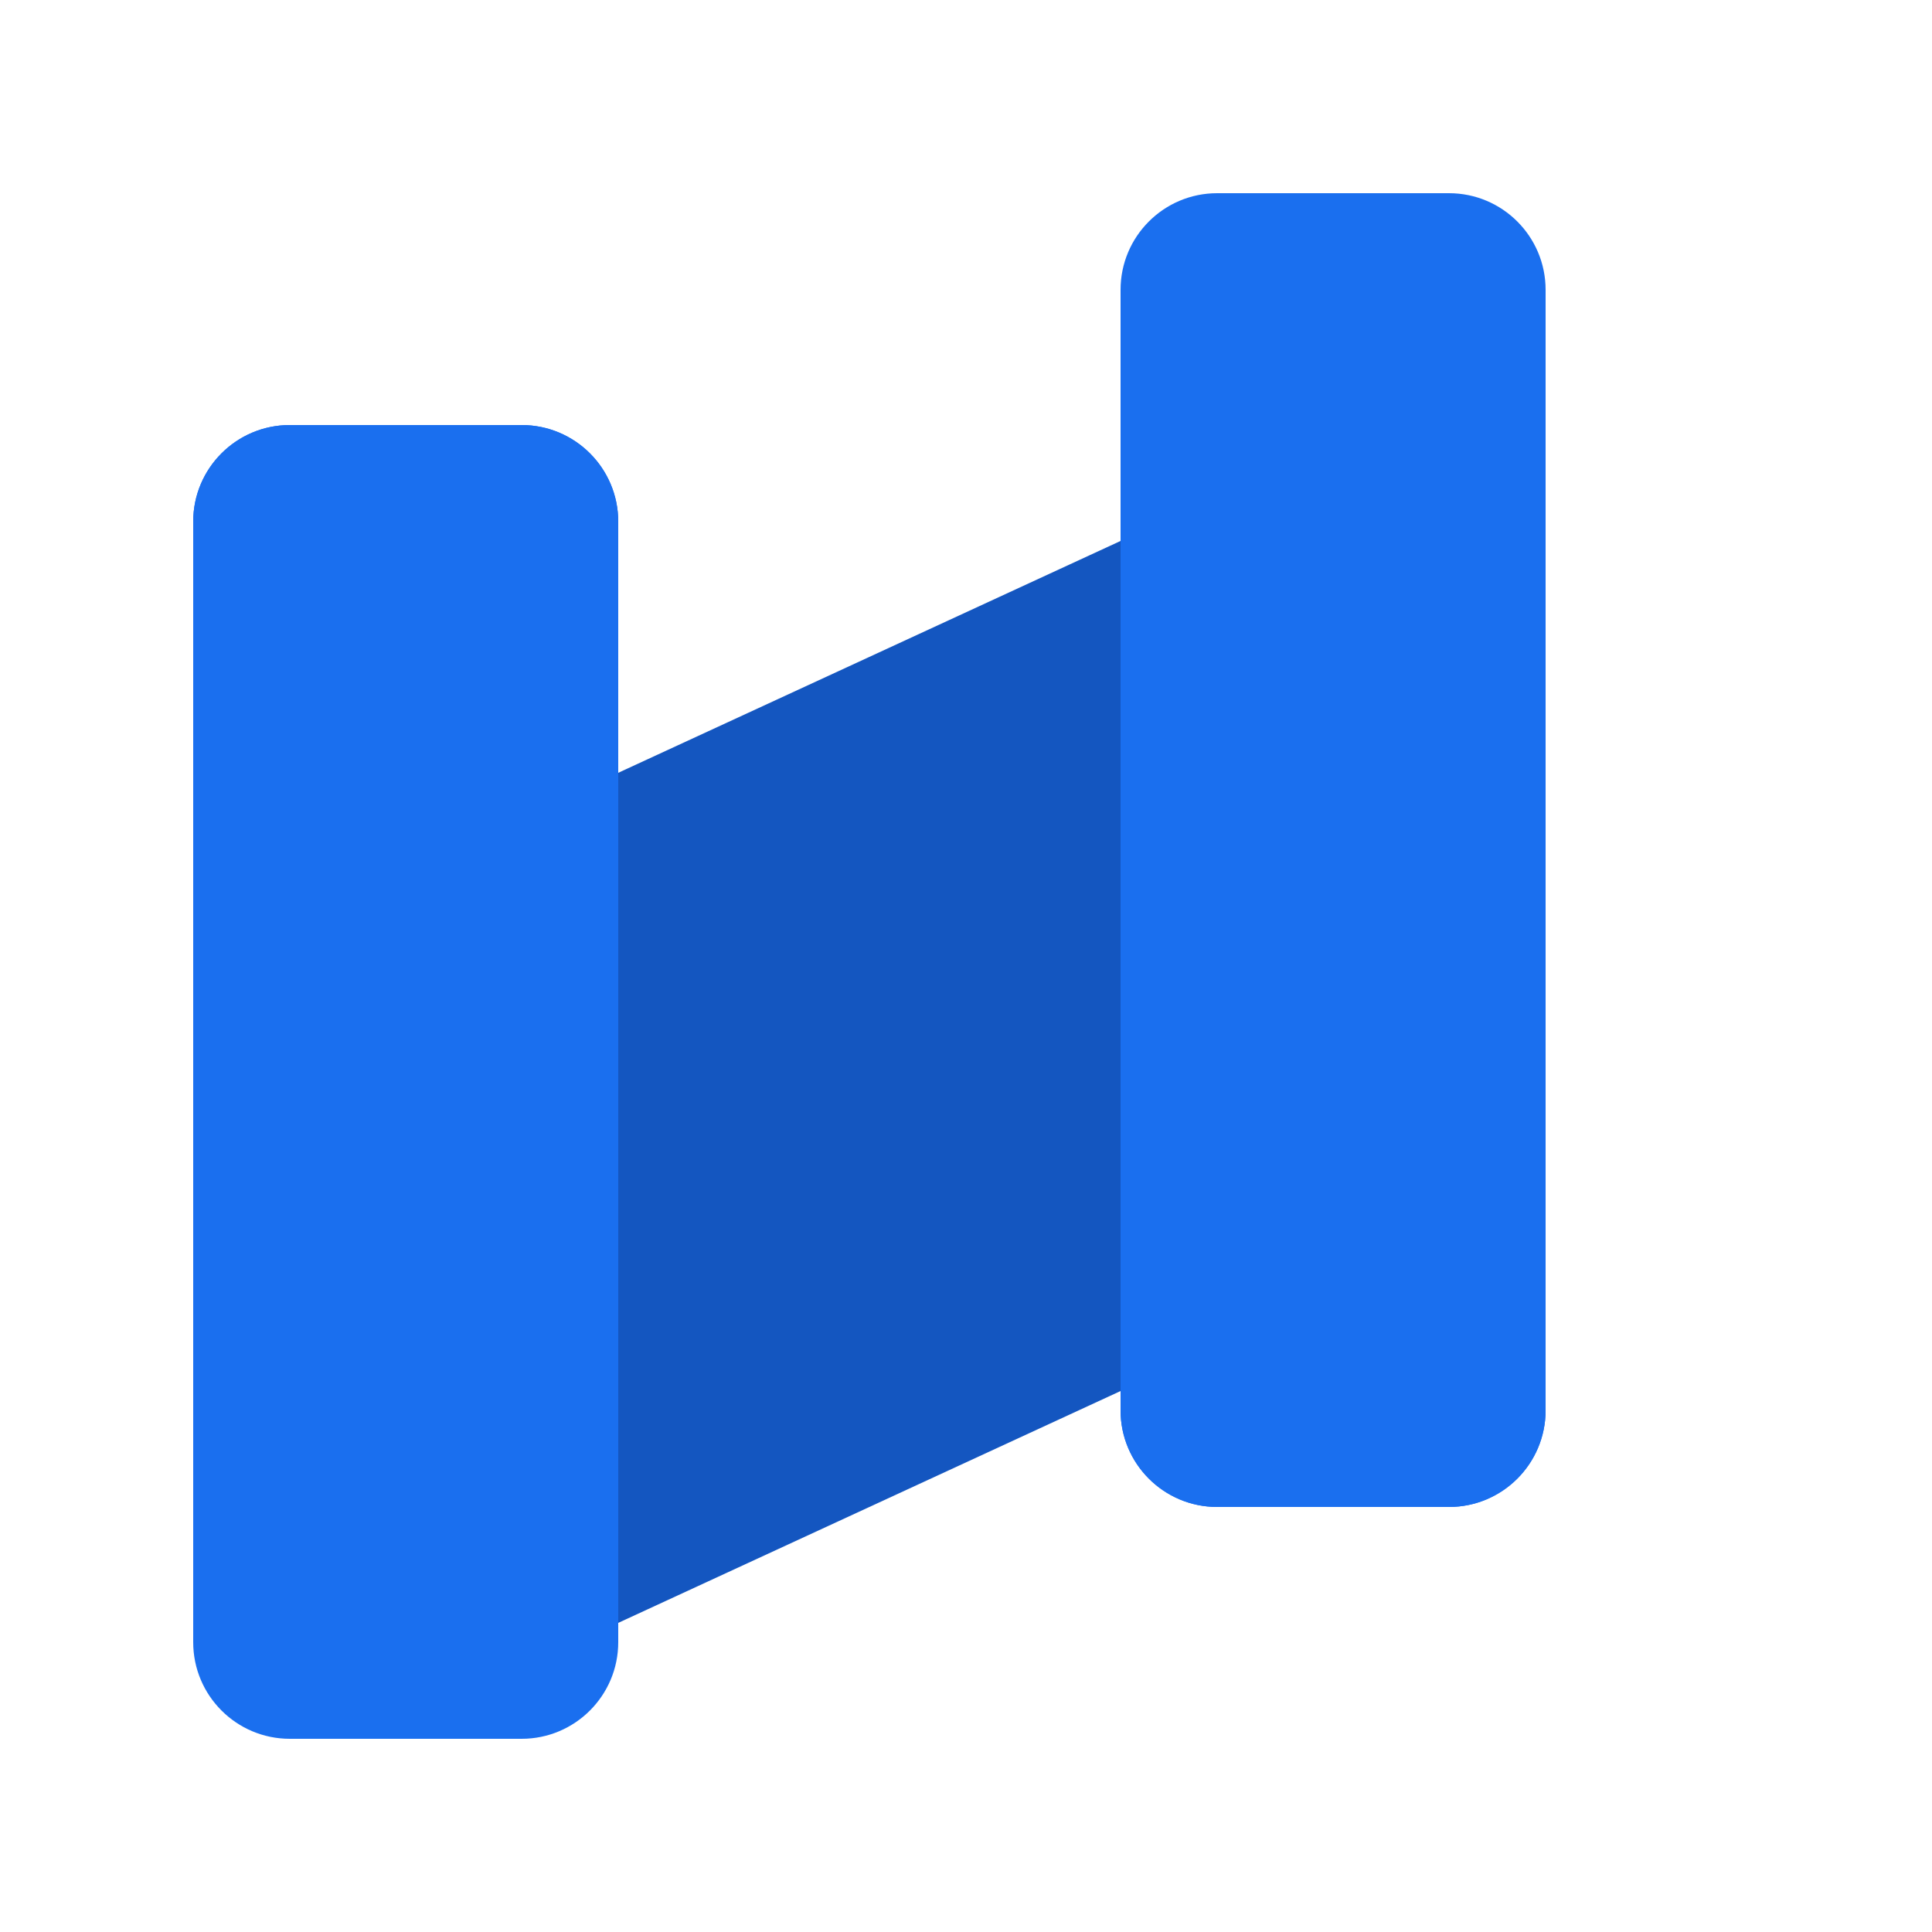
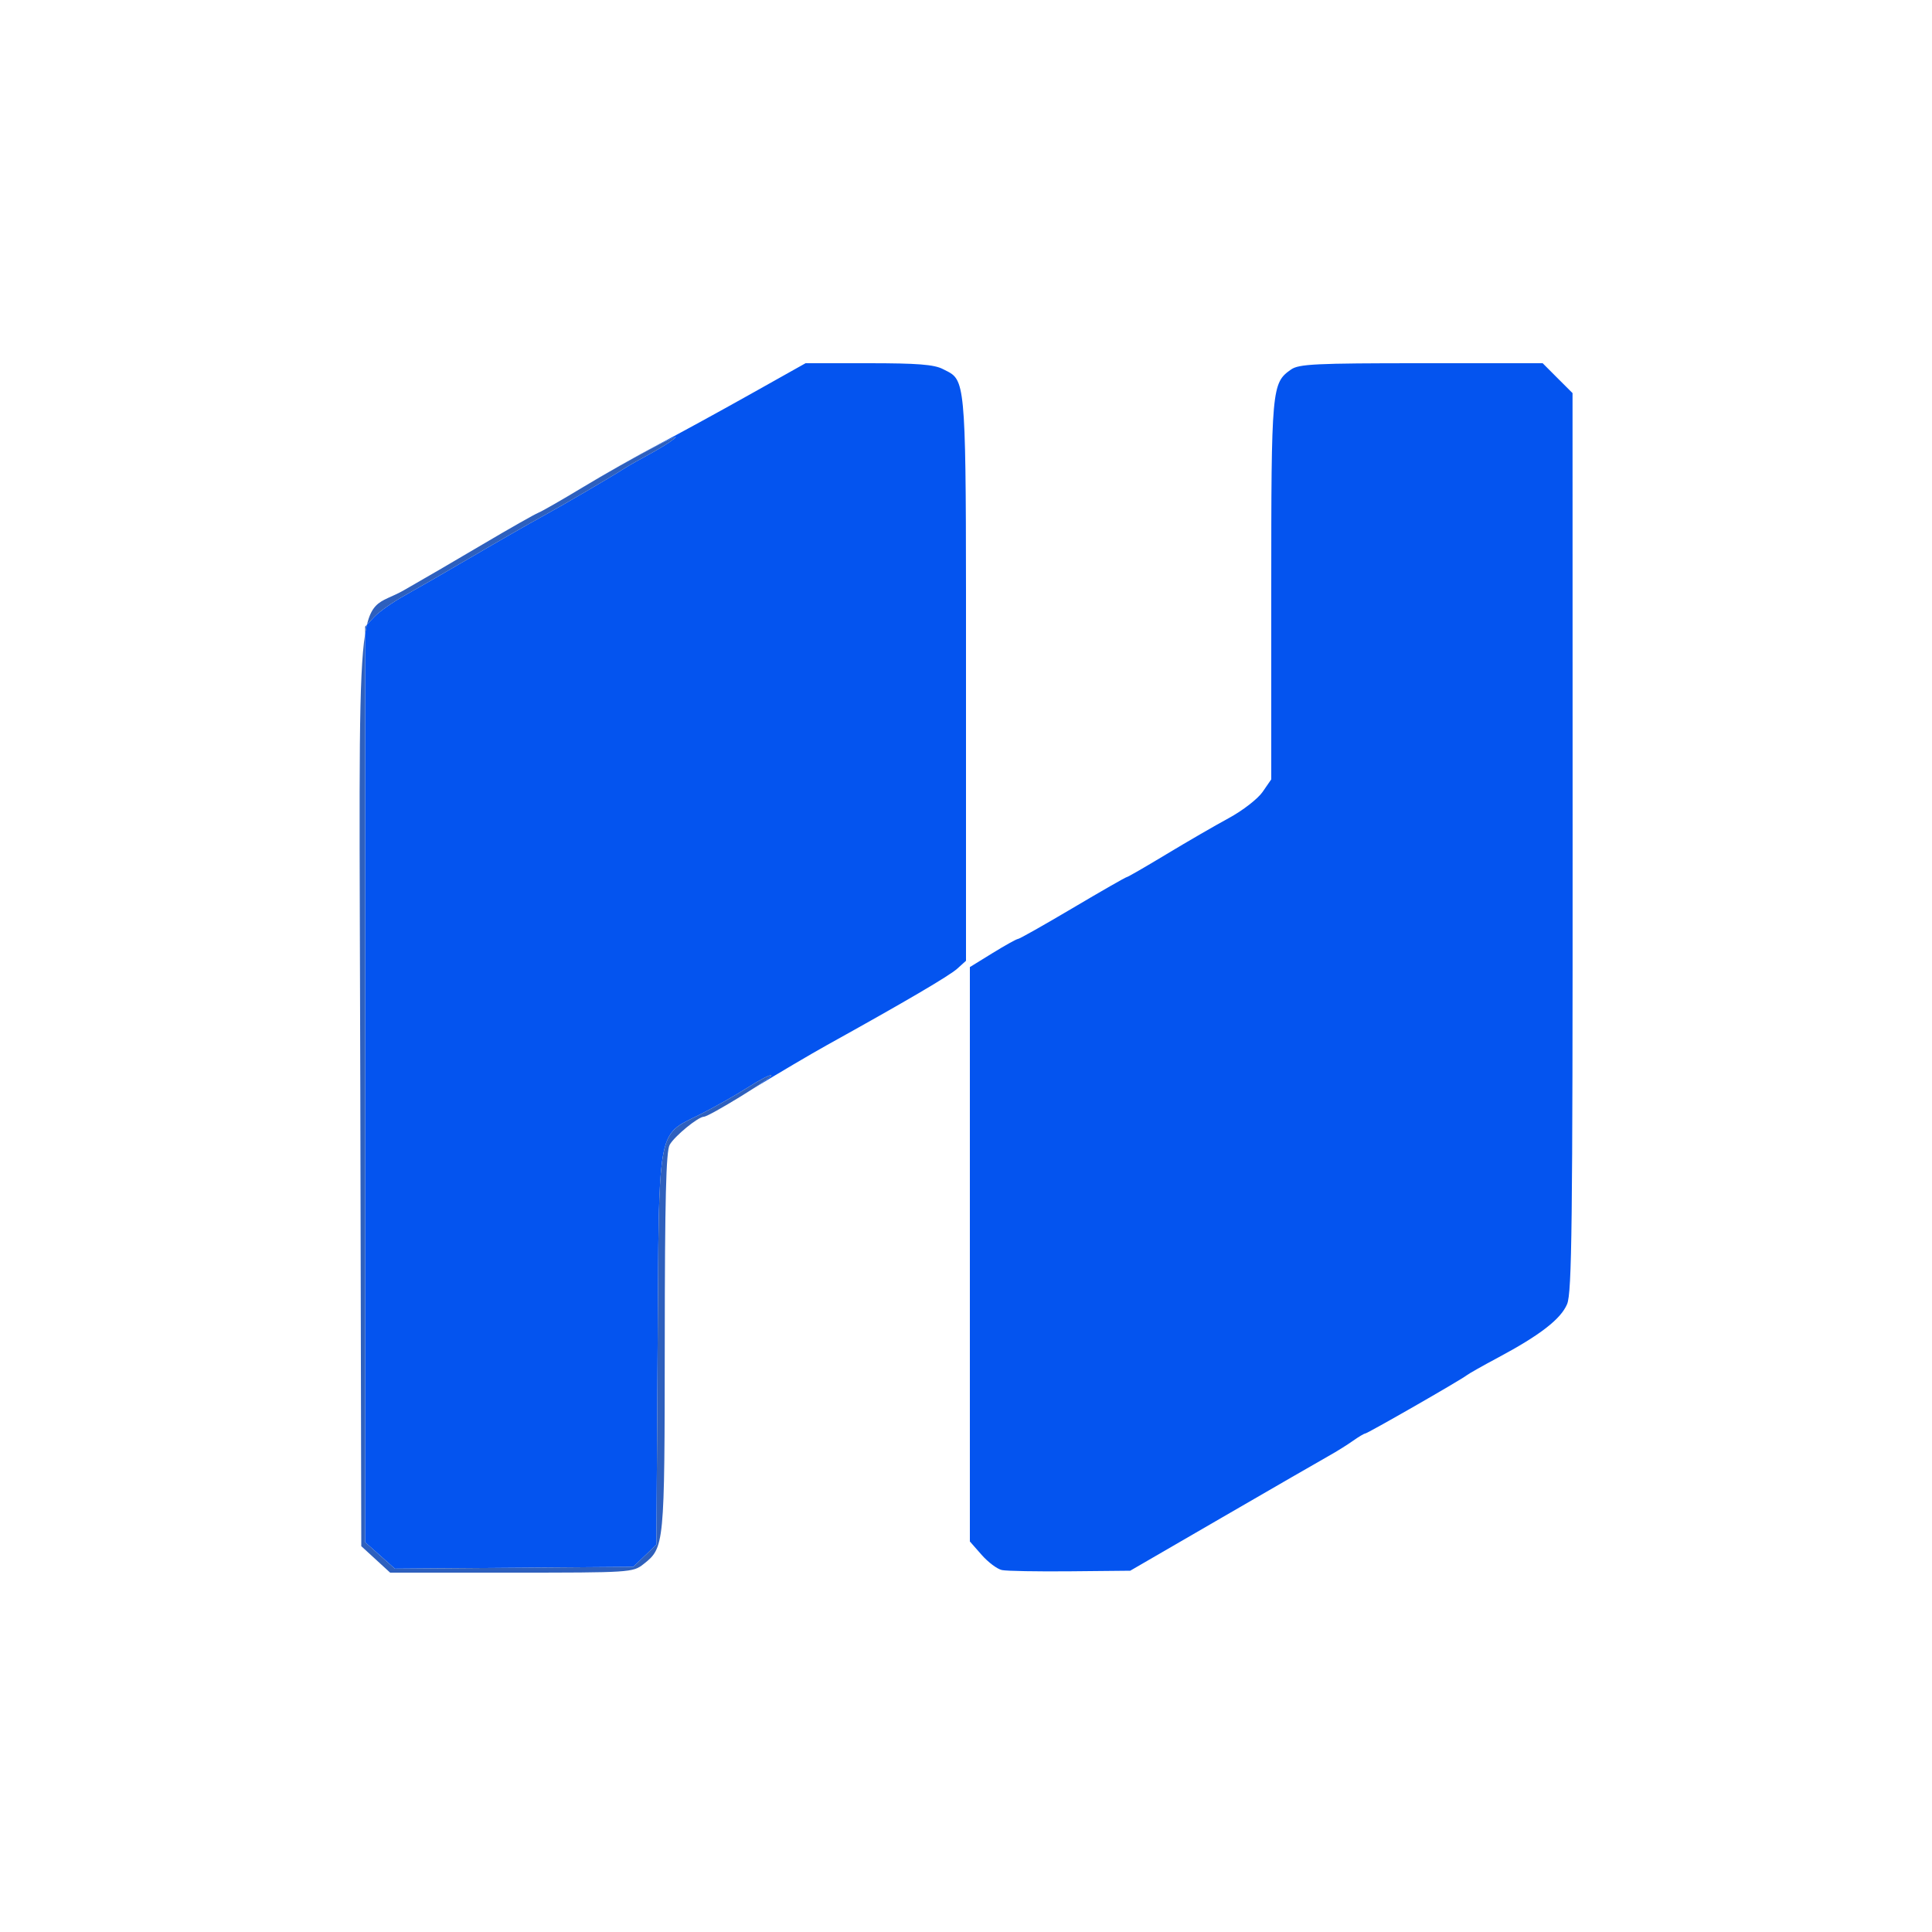
- <svg xmlns="http://www.w3.org/2000/svg" viewBox="0 0 100 100" fill="none">
-   <rect x="10" y="22" width="22" height="68" rx="5" fill="#1A6FEF" />
-   <rect x="58" y="10" width="22" height="68" rx="5" fill="#1A6FEF" />
-   <polygon points="32,40 58,28 58,72 32,84" fill="#1456C0" />
-   <rect x="10" y="22" width="22" height="20" rx="5" fill="#1A6FEF" />
-   <rect x="58" y="58" width="22" height="20" rx="5" fill="#1A6FEF" />
+ <svg xmlns="http://www.w3.org/2000/svg" width="500" height="500" viewBox="0 0 500 500">
+   <g>
+     <path d="M 259.30 406.33 C258.09,406.08 255.72,404.31 254.05,402.40 L 251.00 398.93 L 251.00 250.28 L 256.90 246.64 C260.15,244.64 263.10,243.00 263.45,243.00 C263.81,243.00 270.19,239.40 277.62,235.00 C285.05,230.60 291.34,227.00 291.59,227.00 C291.84,227.00 296.42,224.36 301.77,221.13 C307.12,217.90 314.42,213.67 318.00,211.73 C321.58,209.79 325.51,206.75 326.75,204.96 L 329.00 201.70 L 329.00 152.82 C329.00,100.34 329.11,99.14 334.12,95.63 C336.15,94.21 340.43,94.00 367.84,94.00 L 399.24 94.00 L 403.10 97.87 L 406.97 101.73 L 406.99 217.88 C407.01,317.03 406.80,334.53 405.57,337.49 C403.95,341.37 398.56,345.54 387.70,351.34 C383.74,353.45 380.05,355.54 379.50,355.98 C378.06,357.14 353.88,371.00 353.30,371.00 C353.03,371.00 351.61,371.85 350.15,372.88 C348.69,373.92 345.84,375.70 343.81,376.83 C341.78,377.97 329.40,385.11 316.31,392.70 L 292.50 406.50 L 277.00 406.65 C268.48,406.73 260.51,406.59 259.30,406.33 ZM 194.78 281.82 C197.64,279.98 199.80,278.47 199.62,278.29 C199.37,278.04 196.65,279.44 193.58,281.40 C190.51,283.37 184.92,286.53 181.14,288.43 C178.28,289.87 176.19,290.71 174.66,292.15 C170.18,296.35 170.46,305.63 170.19,349.62 L 169.88 399.74 L 166.88 402.62 L 163.87 405.50 L 102.19 405.97 L 94.50 399.13 L 94.50 164.05 C94.64,163.16 94.80,162.37 94.97,161.66 L 96.84 159.67 C98.12,158.31 101.72,155.77 104.84,154.05 C107.95,152.32 115.90,147.75 122.50,143.88 C129.10,140.01 137.20,135.37 140.50,133.57 C145.93,130.60 158.22,123.41 162.00,120.98 C162.82,120.45 165.52,118.92 168.00,117.59 C170.48,116.25 173.40,114.43 174.50,113.53 C177.38,111.19 162.20,119.26 150.70,126.19 C145.31,129.44 140.17,132.38 139.28,132.72 C140.17,132.38 145.44,129.36 150.98,126.01 C156.52,122.66 165.21,117.75 170.28,115.09 C175.35,112.44 186.02,106.60 193.99,102.13 L 208.48 94.00 L 224.79 94.00 C237.41,94.00 241.76,94.34 244.03,95.52 C244.95,95.99 245.73,96.33 246.39,96.83 C250.16,99.69 250.00,107.72 250.00,175.78 L 250.00 248.65 L 247.75 250.68 C245.71,252.53 234.28,259.23 214.00,270.48 C209.88,272.77 201.23,277.87 194.78,281.82 ZM 173.31 296.28 C174.55,294.04 180.70,289.00 182.18,289.00 C182.22,289.00 182.26,288.99 182.32,288.98 C182.28,288.99 182.24,289.00 182.22,289.00 C180.71,289.00 174.56,294.01 173.31,296.28 Z" fill="rgba(4,84,239,1)" />
+     <path d="M 97.24 403.58 L 93.50 400.15 L 93.25 281.83 C92.95,145.08 91.65,160.06 104.48,152.78 C108.63,150.43 117.79,145.09 124.84,140.92 C131.89,136.75 138.39,133.07 139.28,132.72 C140.17,132.38 145.31,129.44 150.70,126.19 C162.20,119.26 177.38,111.19 174.50,113.53 C173.40,114.43 170.48,116.25 168.00,117.59 C165.52,118.92 162.82,120.45 162.00,120.98 C158.22,123.41 145.93,130.60 140.50,133.57 C137.20,135.37 129.10,140.01 122.50,143.88 C115.90,147.75 107.95,152.32 104.84,154.05 C101.72,155.77 98.12,158.31 96.84,159.67 L 94.50 162.16 L 94.50 280.65 L 94.50 399.13 L 98.34 402.55 L 102.19 405.97 L 133.03 405.74 L 163.87 405.50 L 166.88 402.62 L 169.88 399.74 L 170.19 349.62 C170.55,290.57 169.93,294.08 181.14,288.43 C184.92,286.53 190.51,283.37 193.58,281.40 C196.65,279.44 199.37,278.04 199.62,278.29 C200.12,278.78 183.48,289.00 182.18,289.00 C180.70,289.00 174.55,294.04 173.31,296.28 C172.37,297.95 172.06,310.47 172.04,347.28 C172.00,400.20 171.97,400.52 166.49,404.83 C163.79,406.95 163.03,407.00 132.35,407.00 L 100.97 407.00 L 97.24 403.58 Z" fill="rgba(46,96,190,1)" />
+   </g>
</svg>
